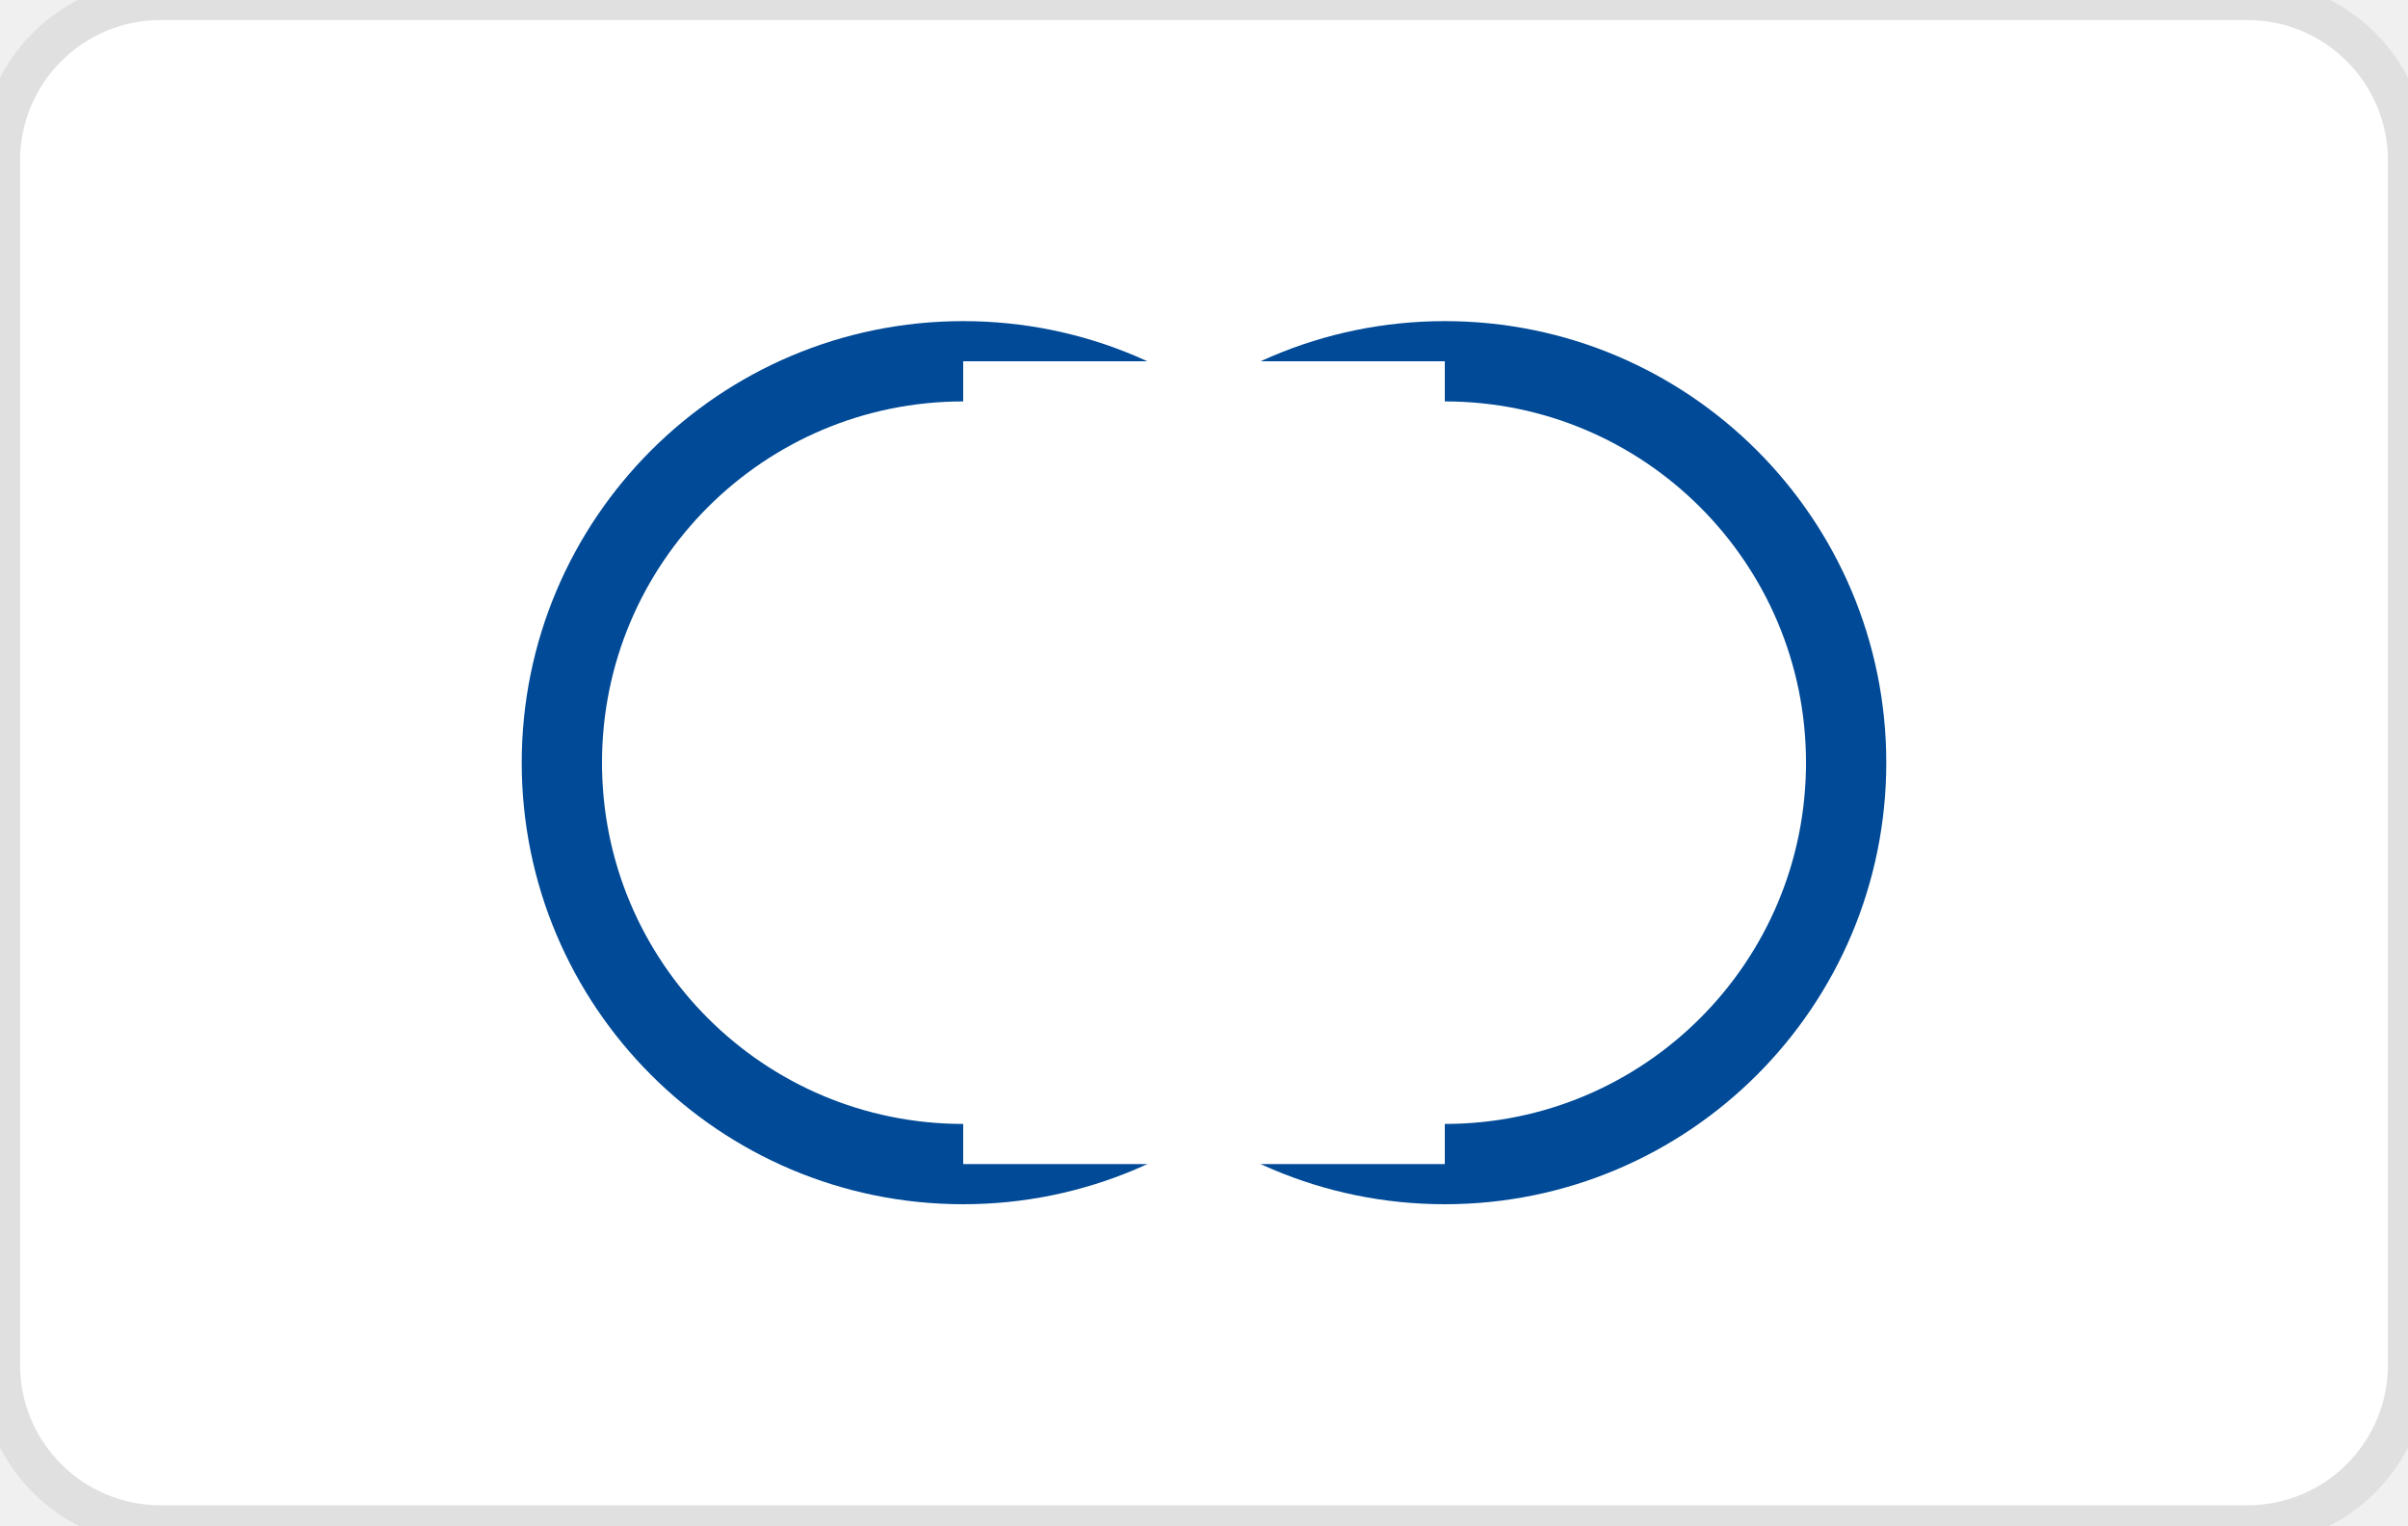
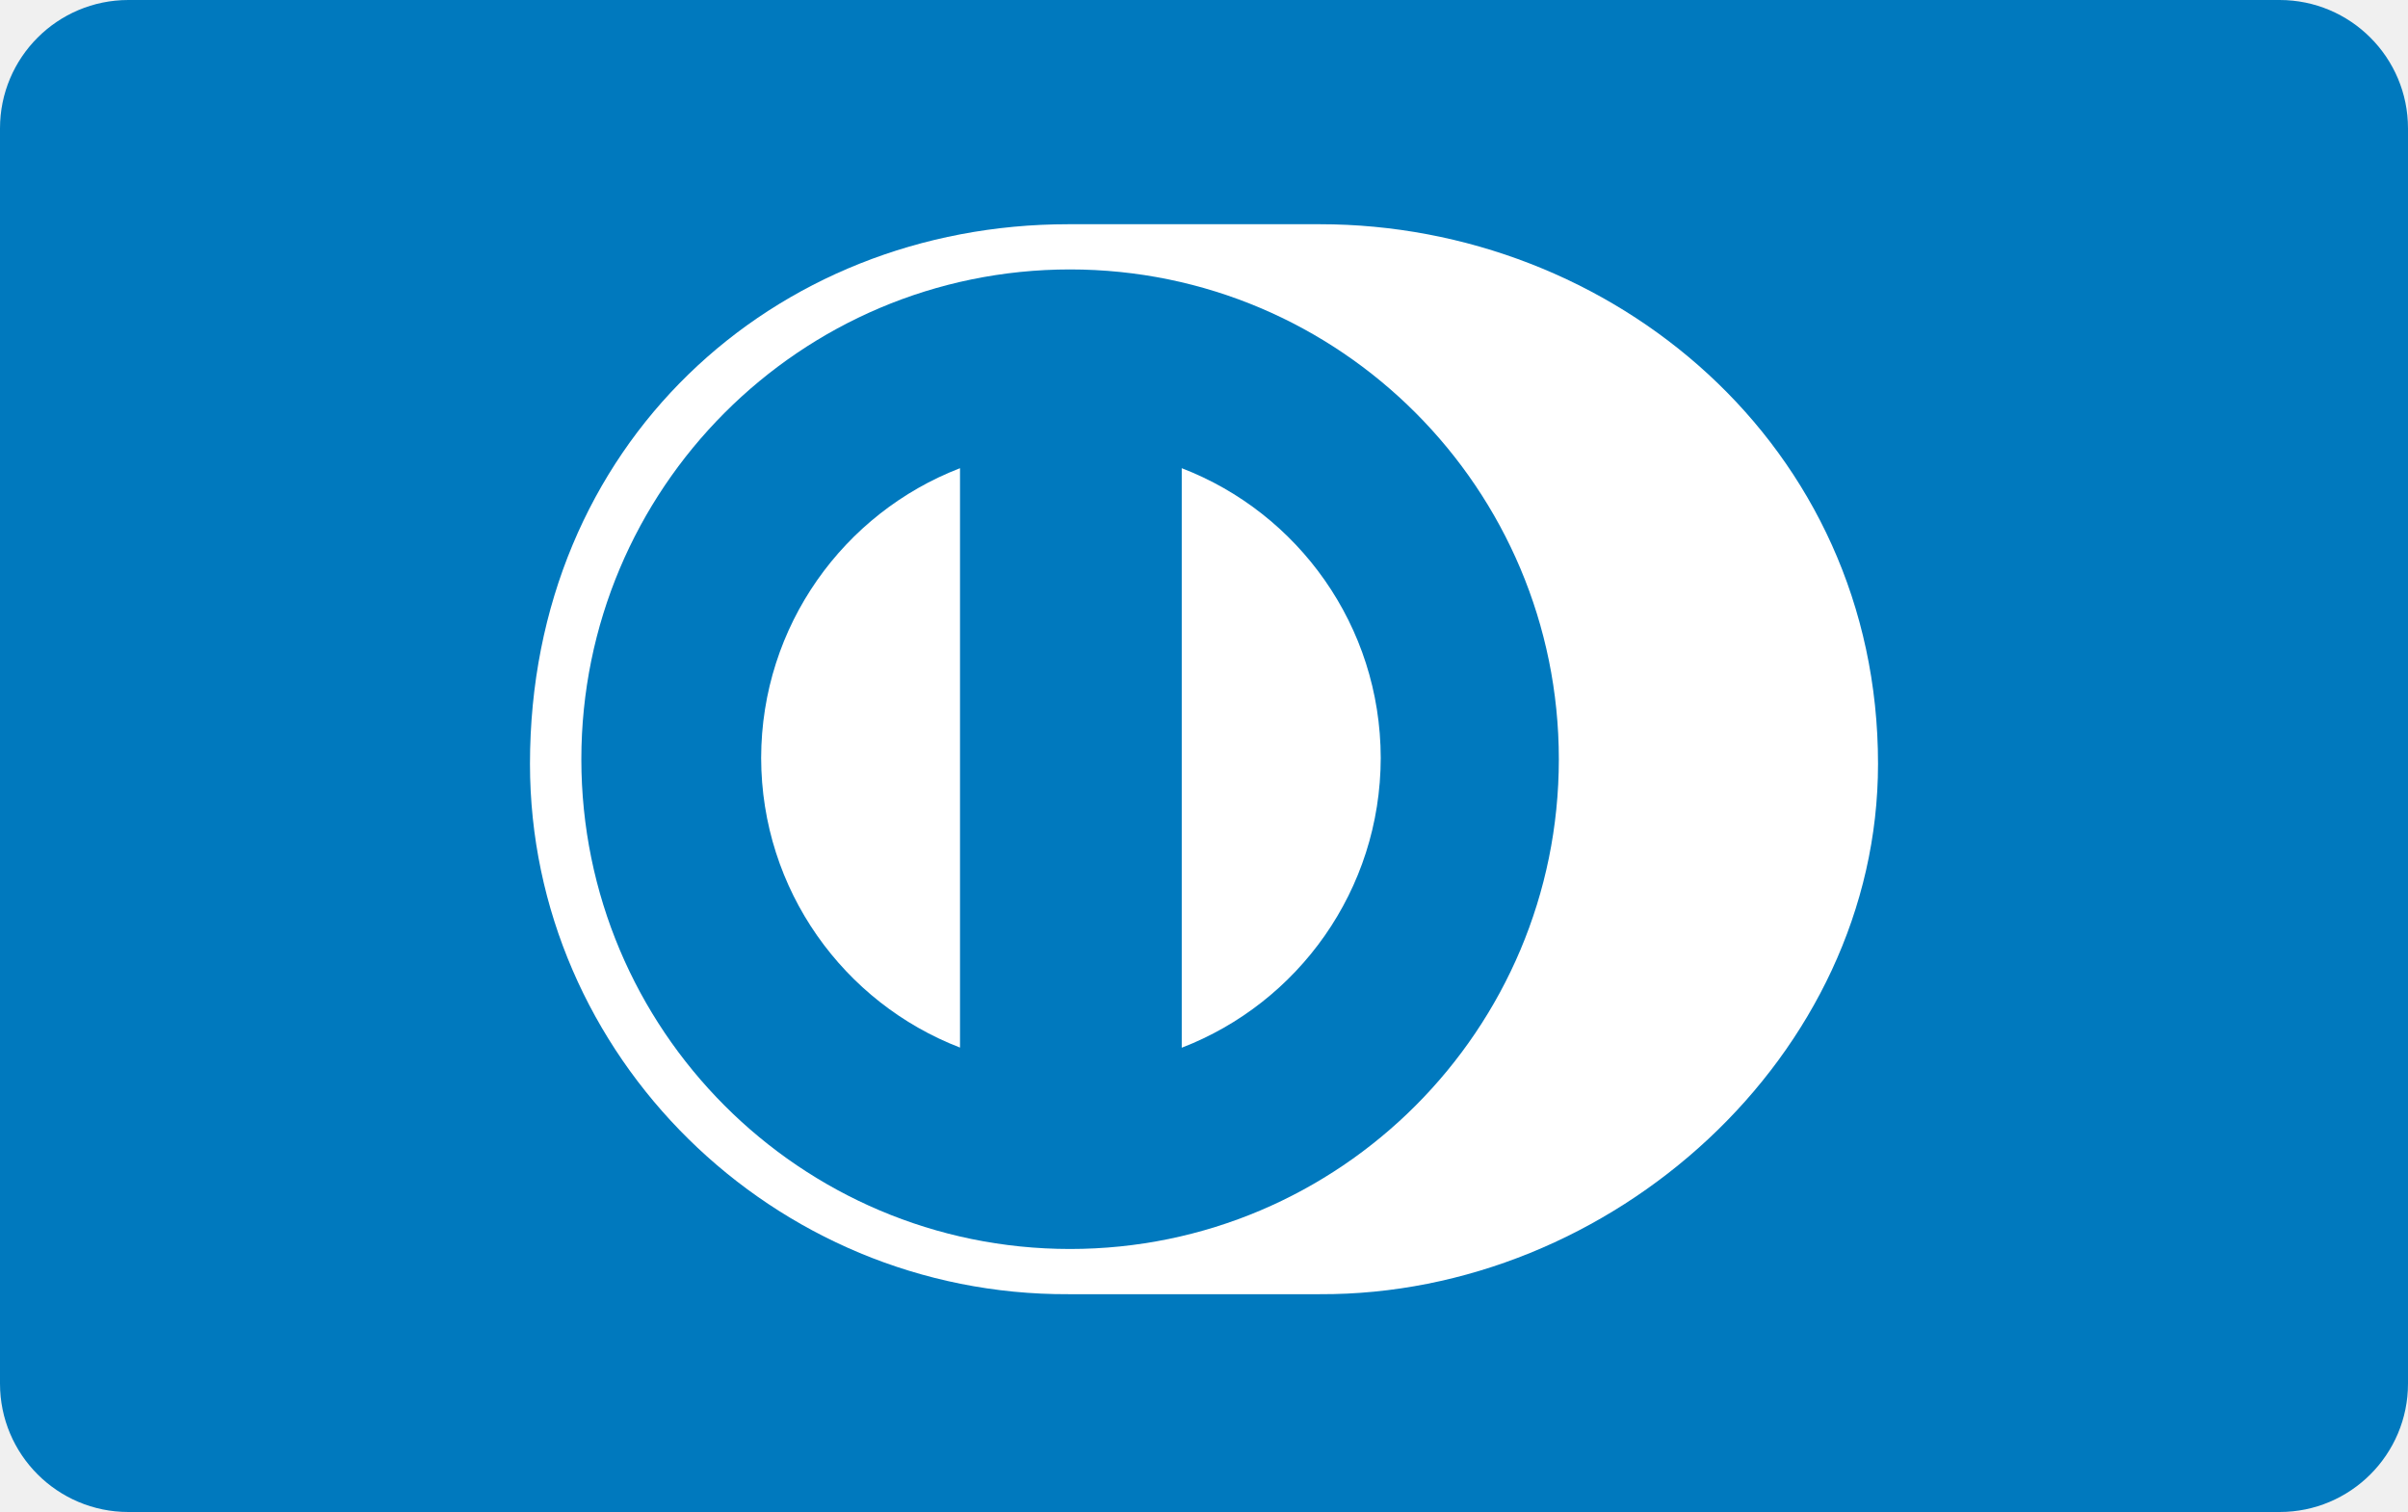
- <svg xmlns="http://www.w3.org/2000/svg" viewBox="0 0 60 38" width="60" height="38">
-   <rect width="60" height="38" rx="4" fill="#fff" stroke="#e0e0e0" stroke-width="1" />
-   <circle cx="24" cy="19" r="10" fill="none" stroke="#004A97" stroke-width="2" />
-   <circle cx="36" cy="19" r="10" fill="none" stroke="#004A97" stroke-width="2" />
-   <rect x="24" y="9" width="12" height="20" fill="#fff" />
+ <svg xmlns="http://www.w3.org/2000/svg" width="750" height="471" viewBox="0 0 750 471">
+   <g fill-rule="nonzero" fill="none">
+     <rect fill="#0079BE" width="750" height="471" rx="40" />
+     <path d="M584.934 237.947c0-99.415-82.981-168.133-173.895-168.1h-78.242c-92.003-.033-167.73 68.705-167.73 168.1 0 90.93 75.727 165.64 167.73 165.204h78.242c90.914.436 173.895-74.293 173.895-165.204z" fill="#FFF" />
+     <path d="M333.28 83.93c-84.07.027-152.194 68.308-152.214 152.58.02 84.258 68.144 152.533 152.214 152.56 84.09-.027 152.228-68.302 152.24-152.56-.012-84.272-68.15-152.553-152.24-152.58z" fill="#0079BE" />
+     <path d="M237.066 236.098c.08-41.18 25.746-76.296 61.94-90.25v180.48c-36.194-13.947-61.861-49.044-61.94-90.23zm131 90.275V145.847c36.207 13.92 61.914 49.057 61.98 90.257-.066 41.212-25.773 76.322-61.98 90.269z" fill="#FFF" />
+   </g>
</svg>
